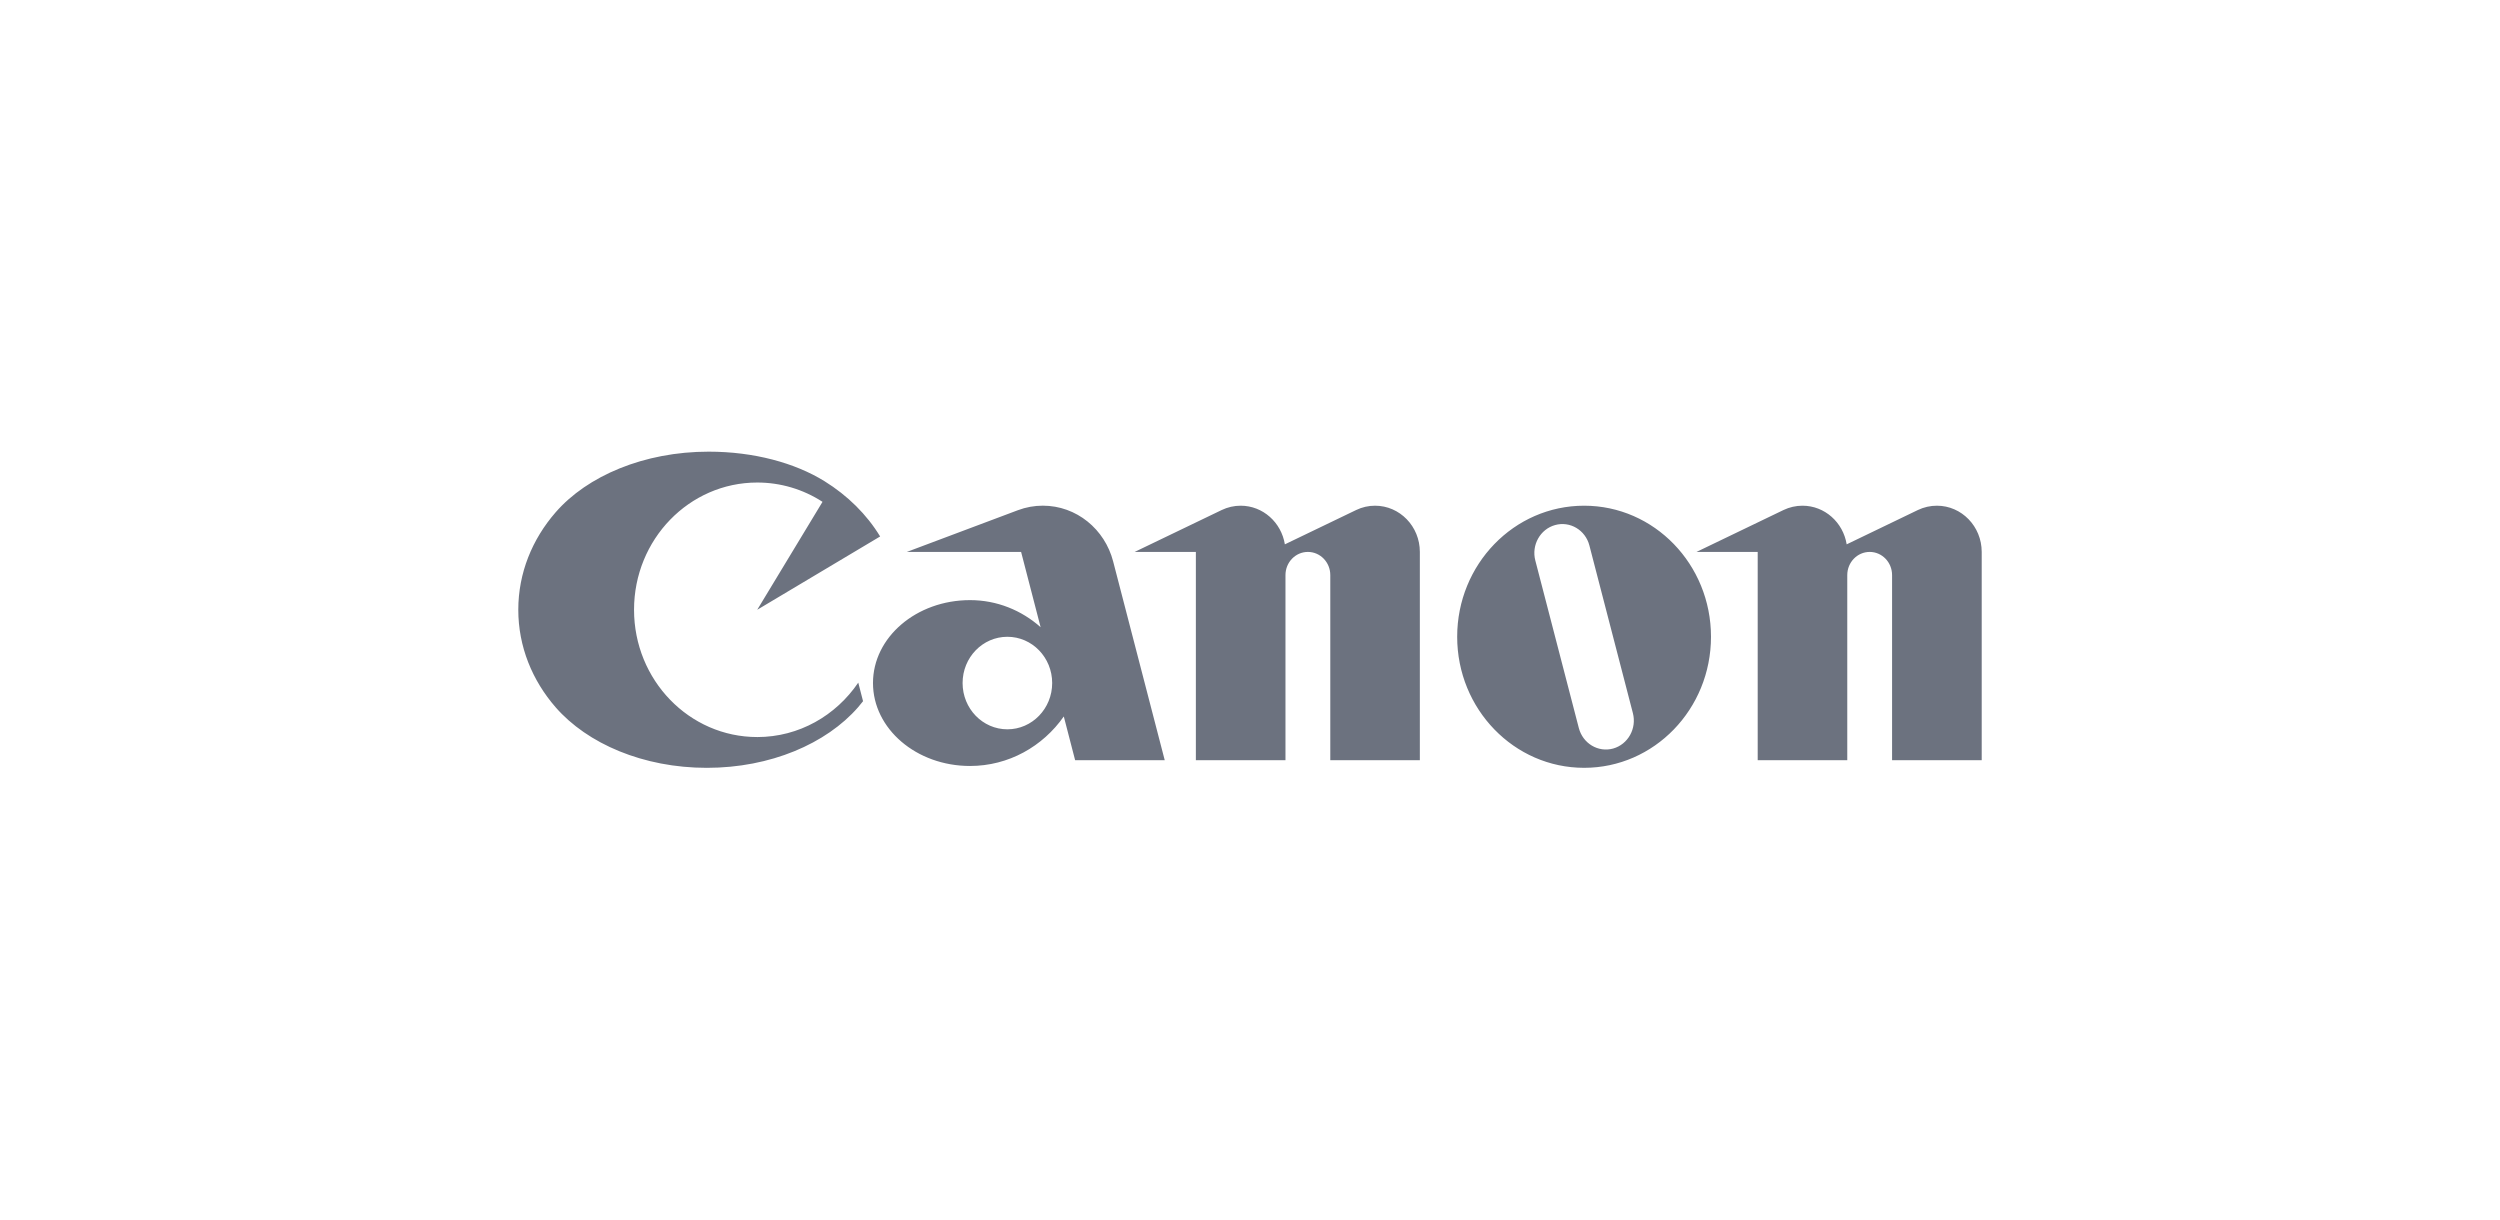
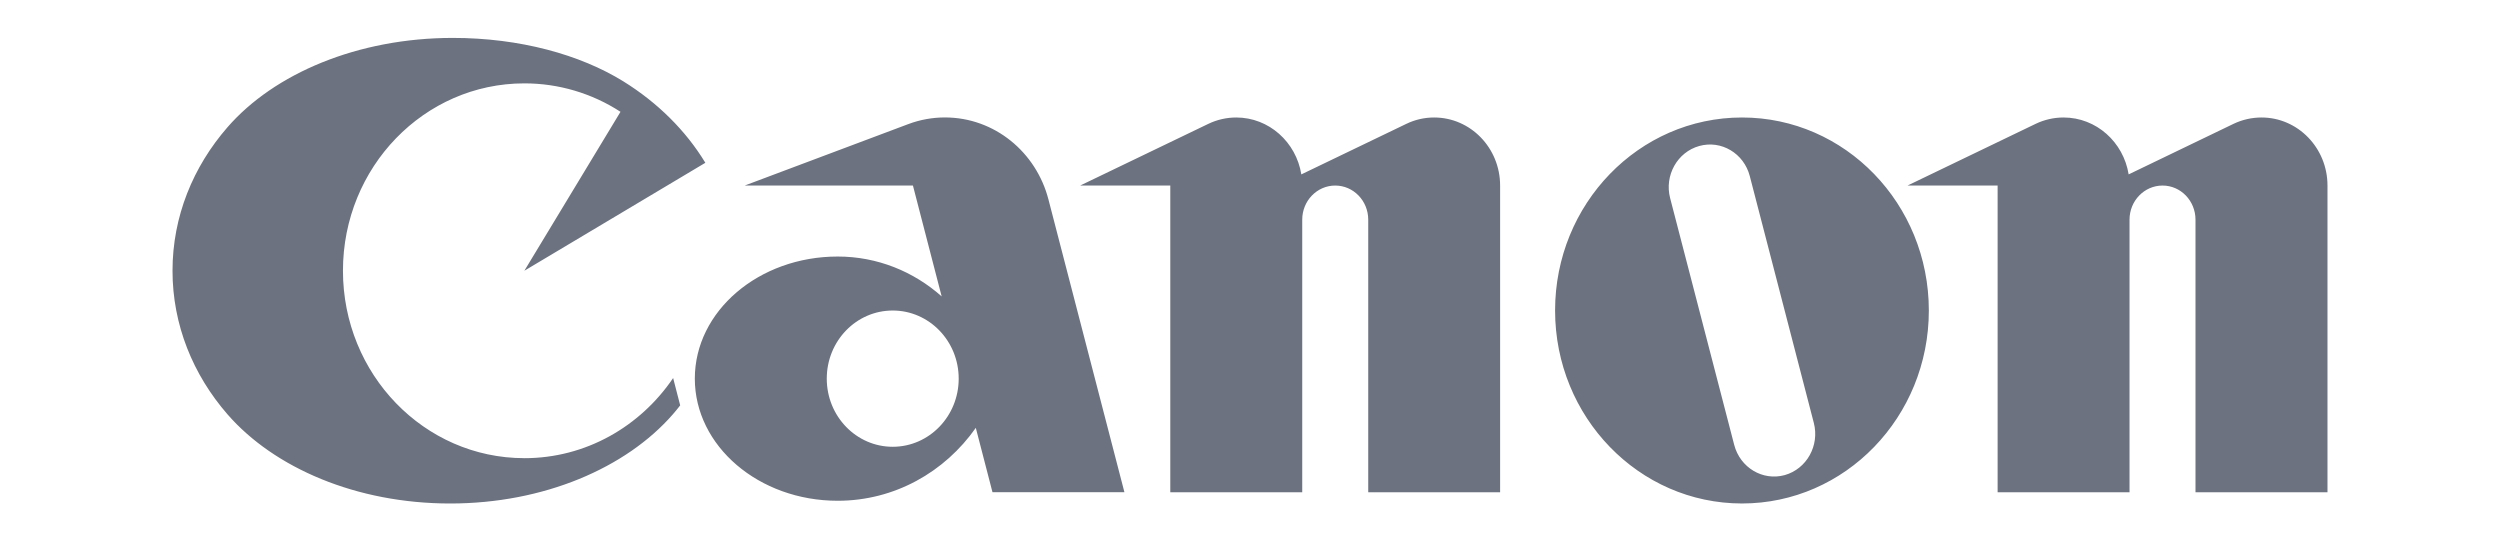
- <svg xmlns="http://www.w3.org/2000/svg" width="164" height="80" fill="#6c727f">
+ <svg xmlns="http://www.w3.org/2000/svg" viewBox="26.32 27.94 111.36 24.13" width="221.54" height="48" fill="#6c727f">
  <path d="M49.674 48.35c-4.463 0-8.081-3.738-8.081-8.35s3.617-8.346 8.081-8.346a7.85 7.85 0 0 1 4.283 1.267l-4.283 7.08 8.063-4.809c-.876-1.442-2.132-2.684-3.652-3.627-1.933-1.196-4.622-1.936-7.596-1.936-4.242 0-7.963 1.592-10.038 3.977C34.915 35.369 34 37.587 34 40.001s.915 4.635 2.451 6.399c2.081 2.387 5.747 3.97 9.918 3.97s7.836-1.584 9.918-3.97a7.91 7.91 0 0 0 .329-.402l-.314-1.217c-1.463 2.157-3.886 3.57-6.628 3.57zm26.732 1.518l-3.384-13.04c-.544-2.107-2.401-3.656-4.613-3.656a4.63 4.63 0 0 0-1.633.297l-7.285 2.736h7.493l1.28 4.939c-1.242-1.104-2.86-1.776-4.631-1.776-3.517 0-6.365 2.435-6.365 5.438s2.848 5.442 6.365 5.442c2.532 0 4.771-1.28 6.152-3.248l.743 2.867h5.878zm-10.322-2.025c-1.622 0-2.938-1.357-2.938-3.036s1.315-3.034 2.938-3.034 2.939 1.358 2.939 3.034-1.316 3.036-2.939 3.036zm24.119-14.669a2.83 2.83 0 0 0-1.238.283l-4.678 2.252c-.232-1.438-1.441-2.535-2.9-2.535a2.87 2.87 0 0 0-1.242.283l-5.711 2.749h4.015v13.662h5.878V37.726c0-.838.656-1.52 1.47-1.52s1.47.682 1.47 1.52v12.142h5.875V36.206c0-1.675-1.316-3.032-2.939-3.032zm36.859 0a2.89 2.89 0 0 0-1.248.283l-4.672 2.252c-.231-1.438-1.44-2.535-2.9-2.535a2.88 2.88 0 0 0-1.243.283l-5.708 2.749h4.014v13.662h5.876V37.726c0-.838.658-1.52 1.471-1.52s1.468.682 1.468 1.52v12.142H130V36.206c0-1.675-1.318-3.032-2.938-3.032zm-14.821 8.598c0 4.749-3.726 8.597-8.322 8.597s-8.328-3.849-8.328-8.597 3.728-8.598 8.328-8.598 8.322 3.851 8.322 8.598zm-7.977-5.989c-.262-1.012-1.269-1.612-2.248-1.34s-1.562 1.312-1.3 2.323l2.855 10.994c.264 1.013 1.269 1.613 2.248 1.345.979-.274 1.561-1.314 1.298-2.325l-2.853-10.997z" />
</svg>
